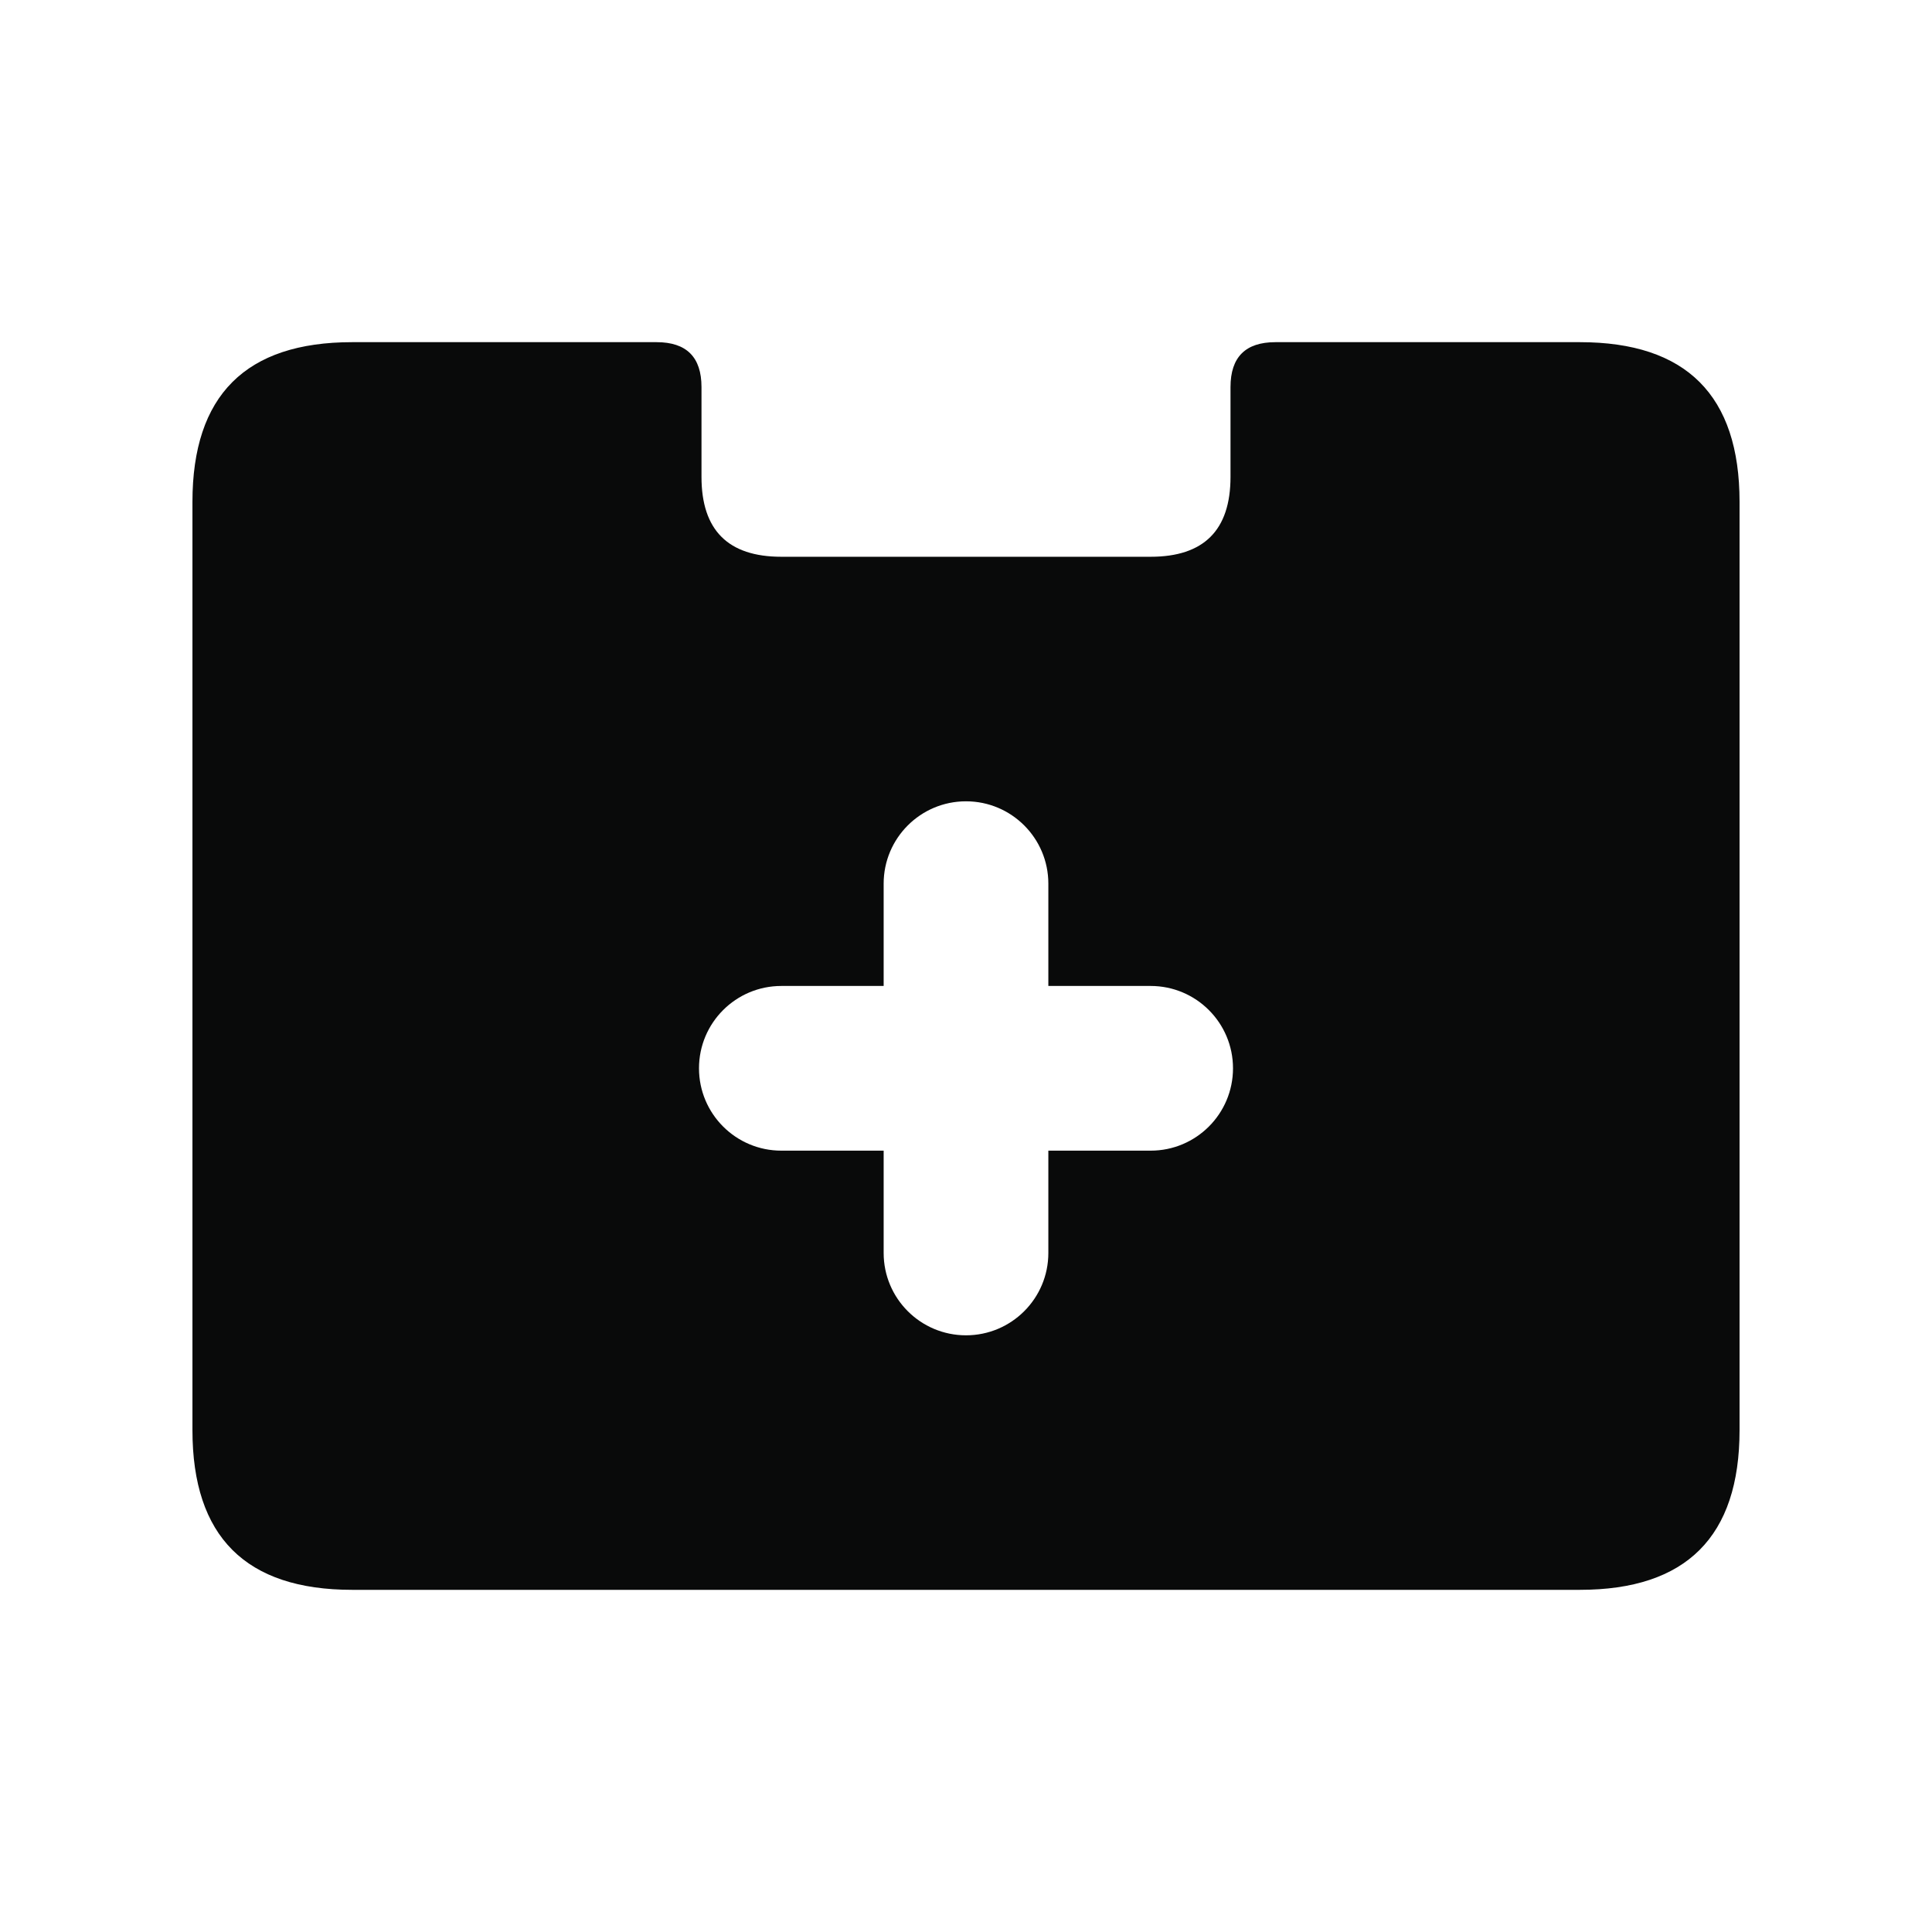
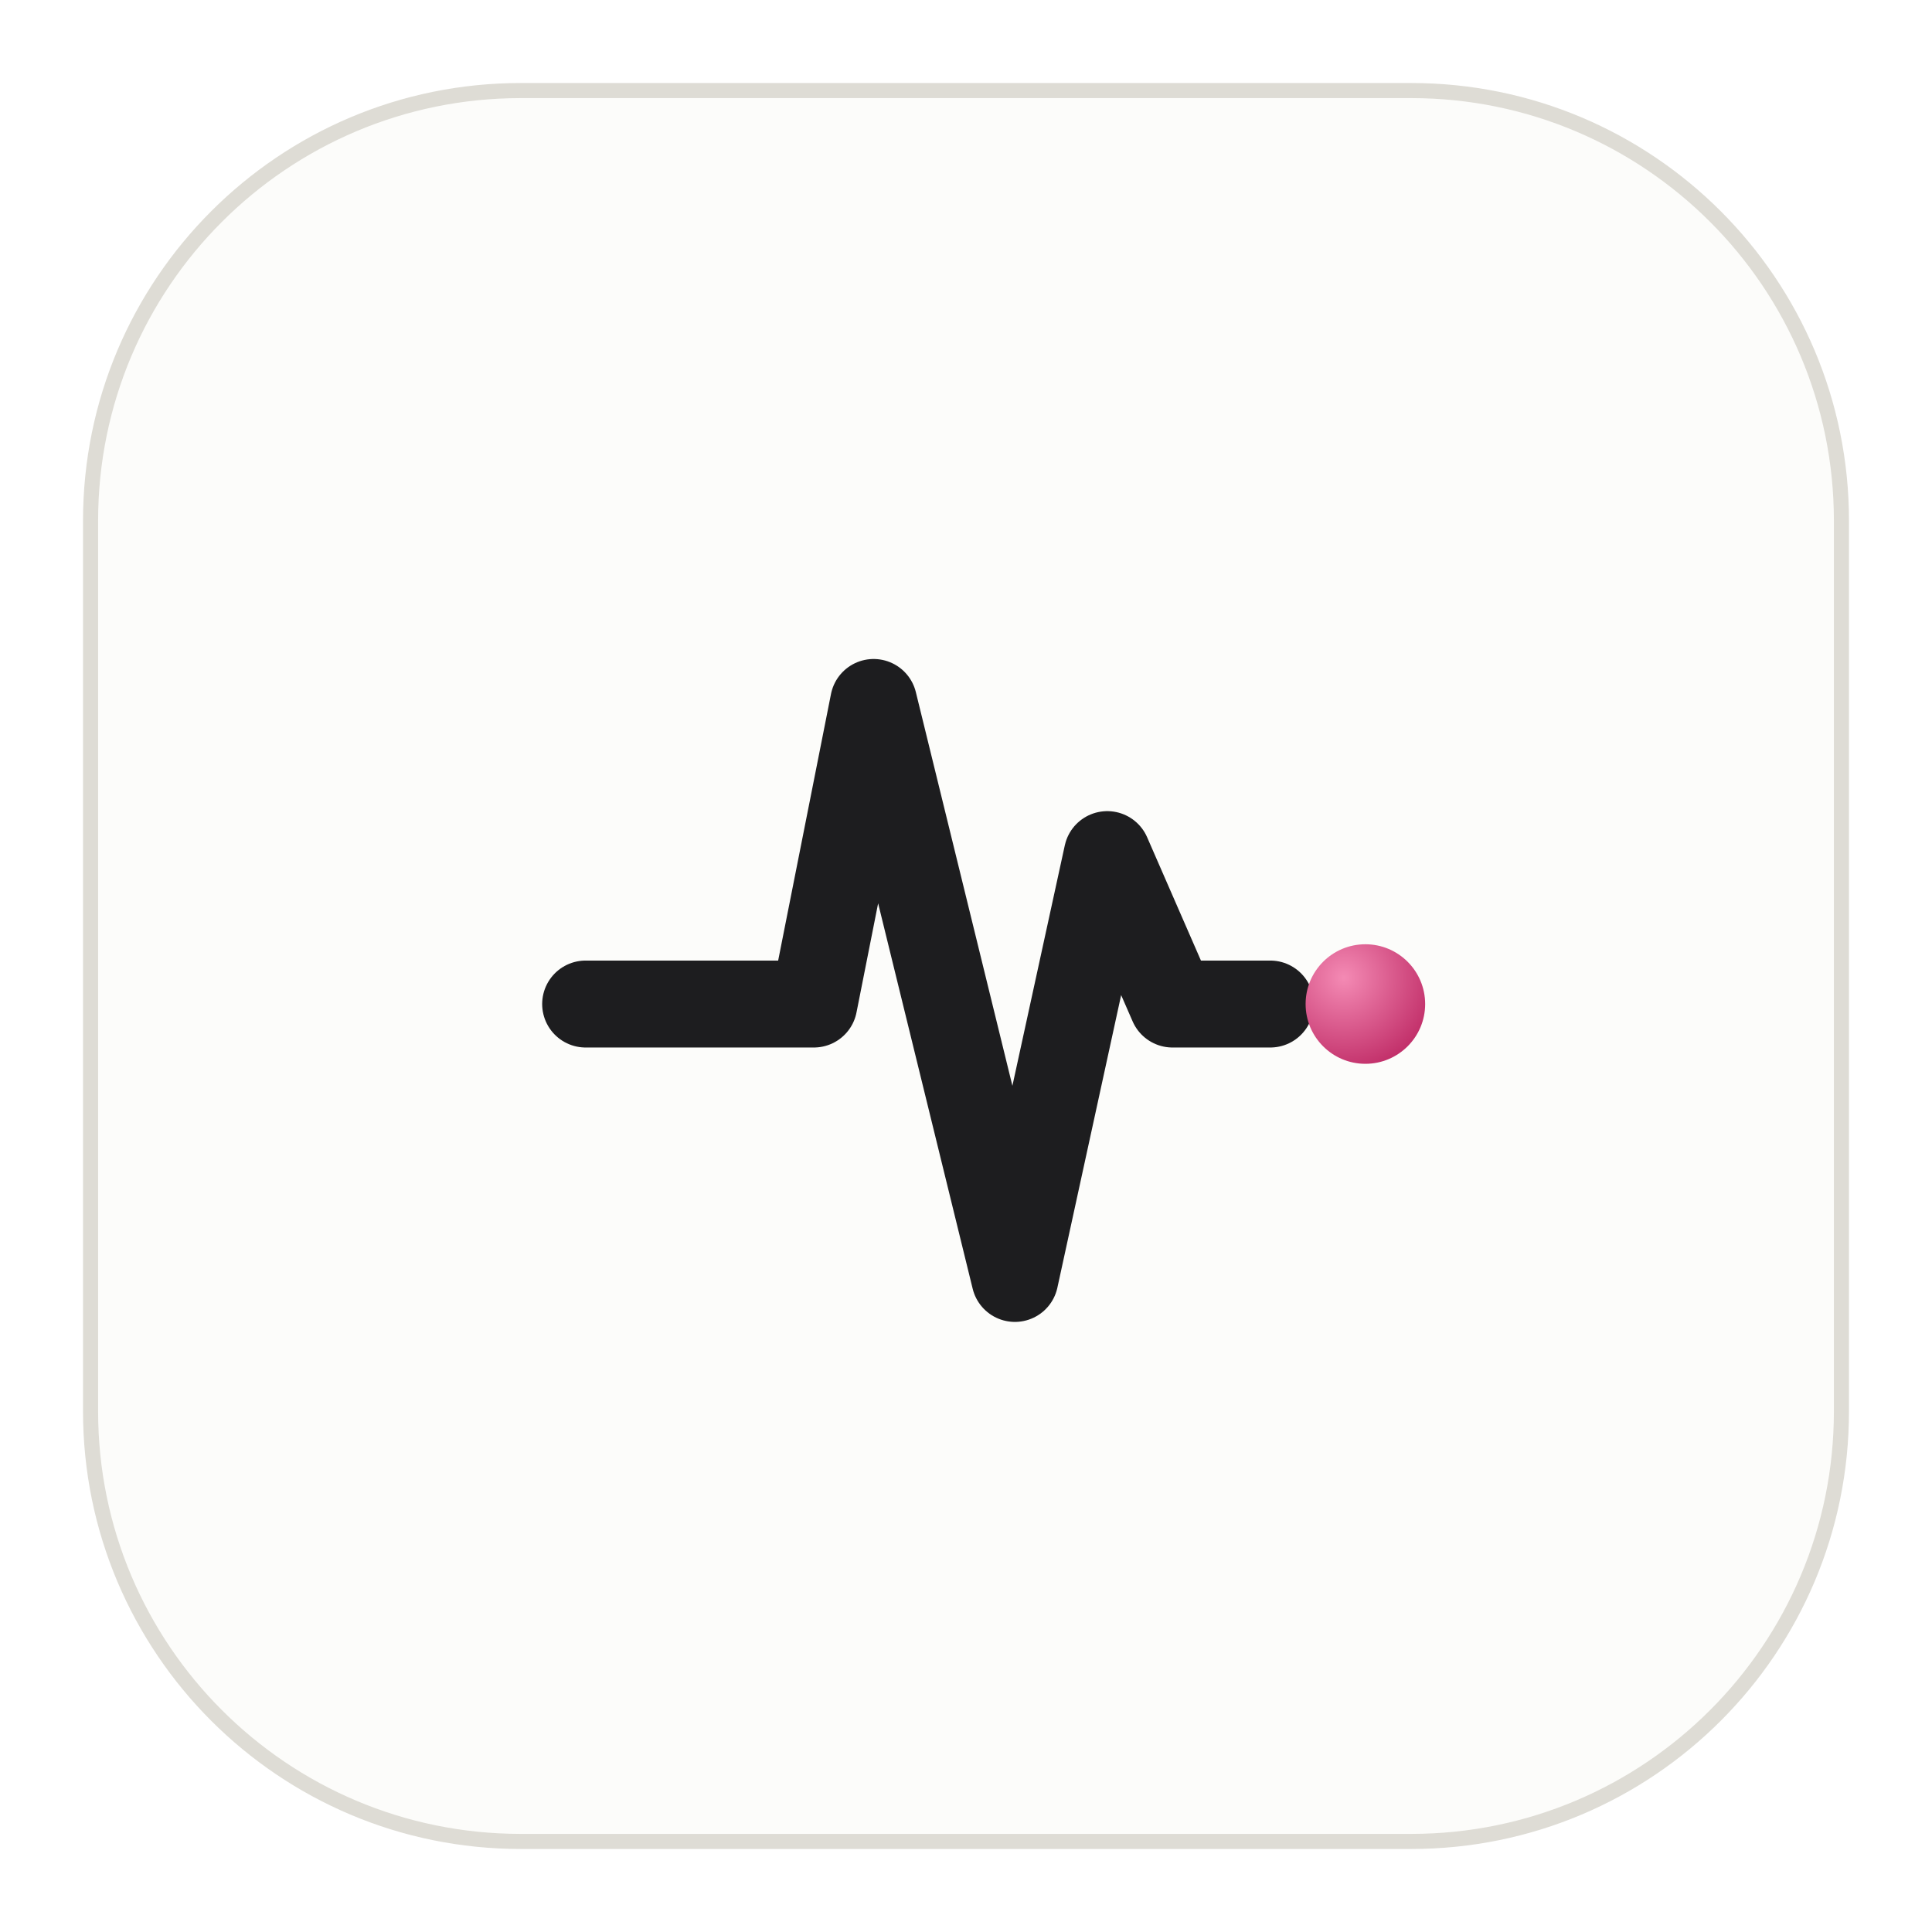
<svg xmlns="http://www.w3.org/2000/svg" width="1024" height="1024" viewBox="0 0 1024 1024">
-   <defs />
-   <g transform="translate(512.0 512.0) scale(1.32258) translate(-512.0 -512.0)">
-     <path d="M266 262 H388 Q406 262 406 280 V316 Q406 348 438 348 H586 Q618 348 618 316 V280 Q618 262 636 262 H758 Q822 262 822 326 V698 Q822 762 758 762 H266 Q202 762 202 698 V326 Q202 262 266 262 ZM479.00 479.00A33.00 33.00 0 0 1 545.00 479.00L545.00 520.00L586.00 520.00A33.00 33.00 0 0 1 586.00 586.00L545.00 586.00L545.00 627.00A33.00 33.00 0 0 1 479.00 627.00L479.00 586.00L438.00 586.00A33.00 33.00 0 0 1 438.00 520.00L479.00 520.00Z" fill="#090A0A" fill-rule="evenodd" />
+   <defs>
+     <radialGradient id="dotg" cx="0.32" cy="0.28" r="0.78">
+       <stop offset="0" stop-color="#F48AB4" />
+       <stop offset="1" stop-color="#C2306A" />
+     </radialGradient>
+   </defs>
+   <rect x="48" y="48" width="928" height="928" rx="228" fill="#FCFCFA" stroke="#DEDCD5" stroke-width="8" />
+   <g transform="translate(512 512) scale(0.72) translate(-512 -512)">
+     <polyline points="232,540 400,540 444,318 548,742 616,430 664,540 736,540" fill="none" stroke="#1D1D1F" stroke-width="64" stroke-linecap="round" stroke-linejoin="round" />
+     <circle cx="806" cy="540" r="44" fill="url(#dotg)" />
  </g>
</svg>
